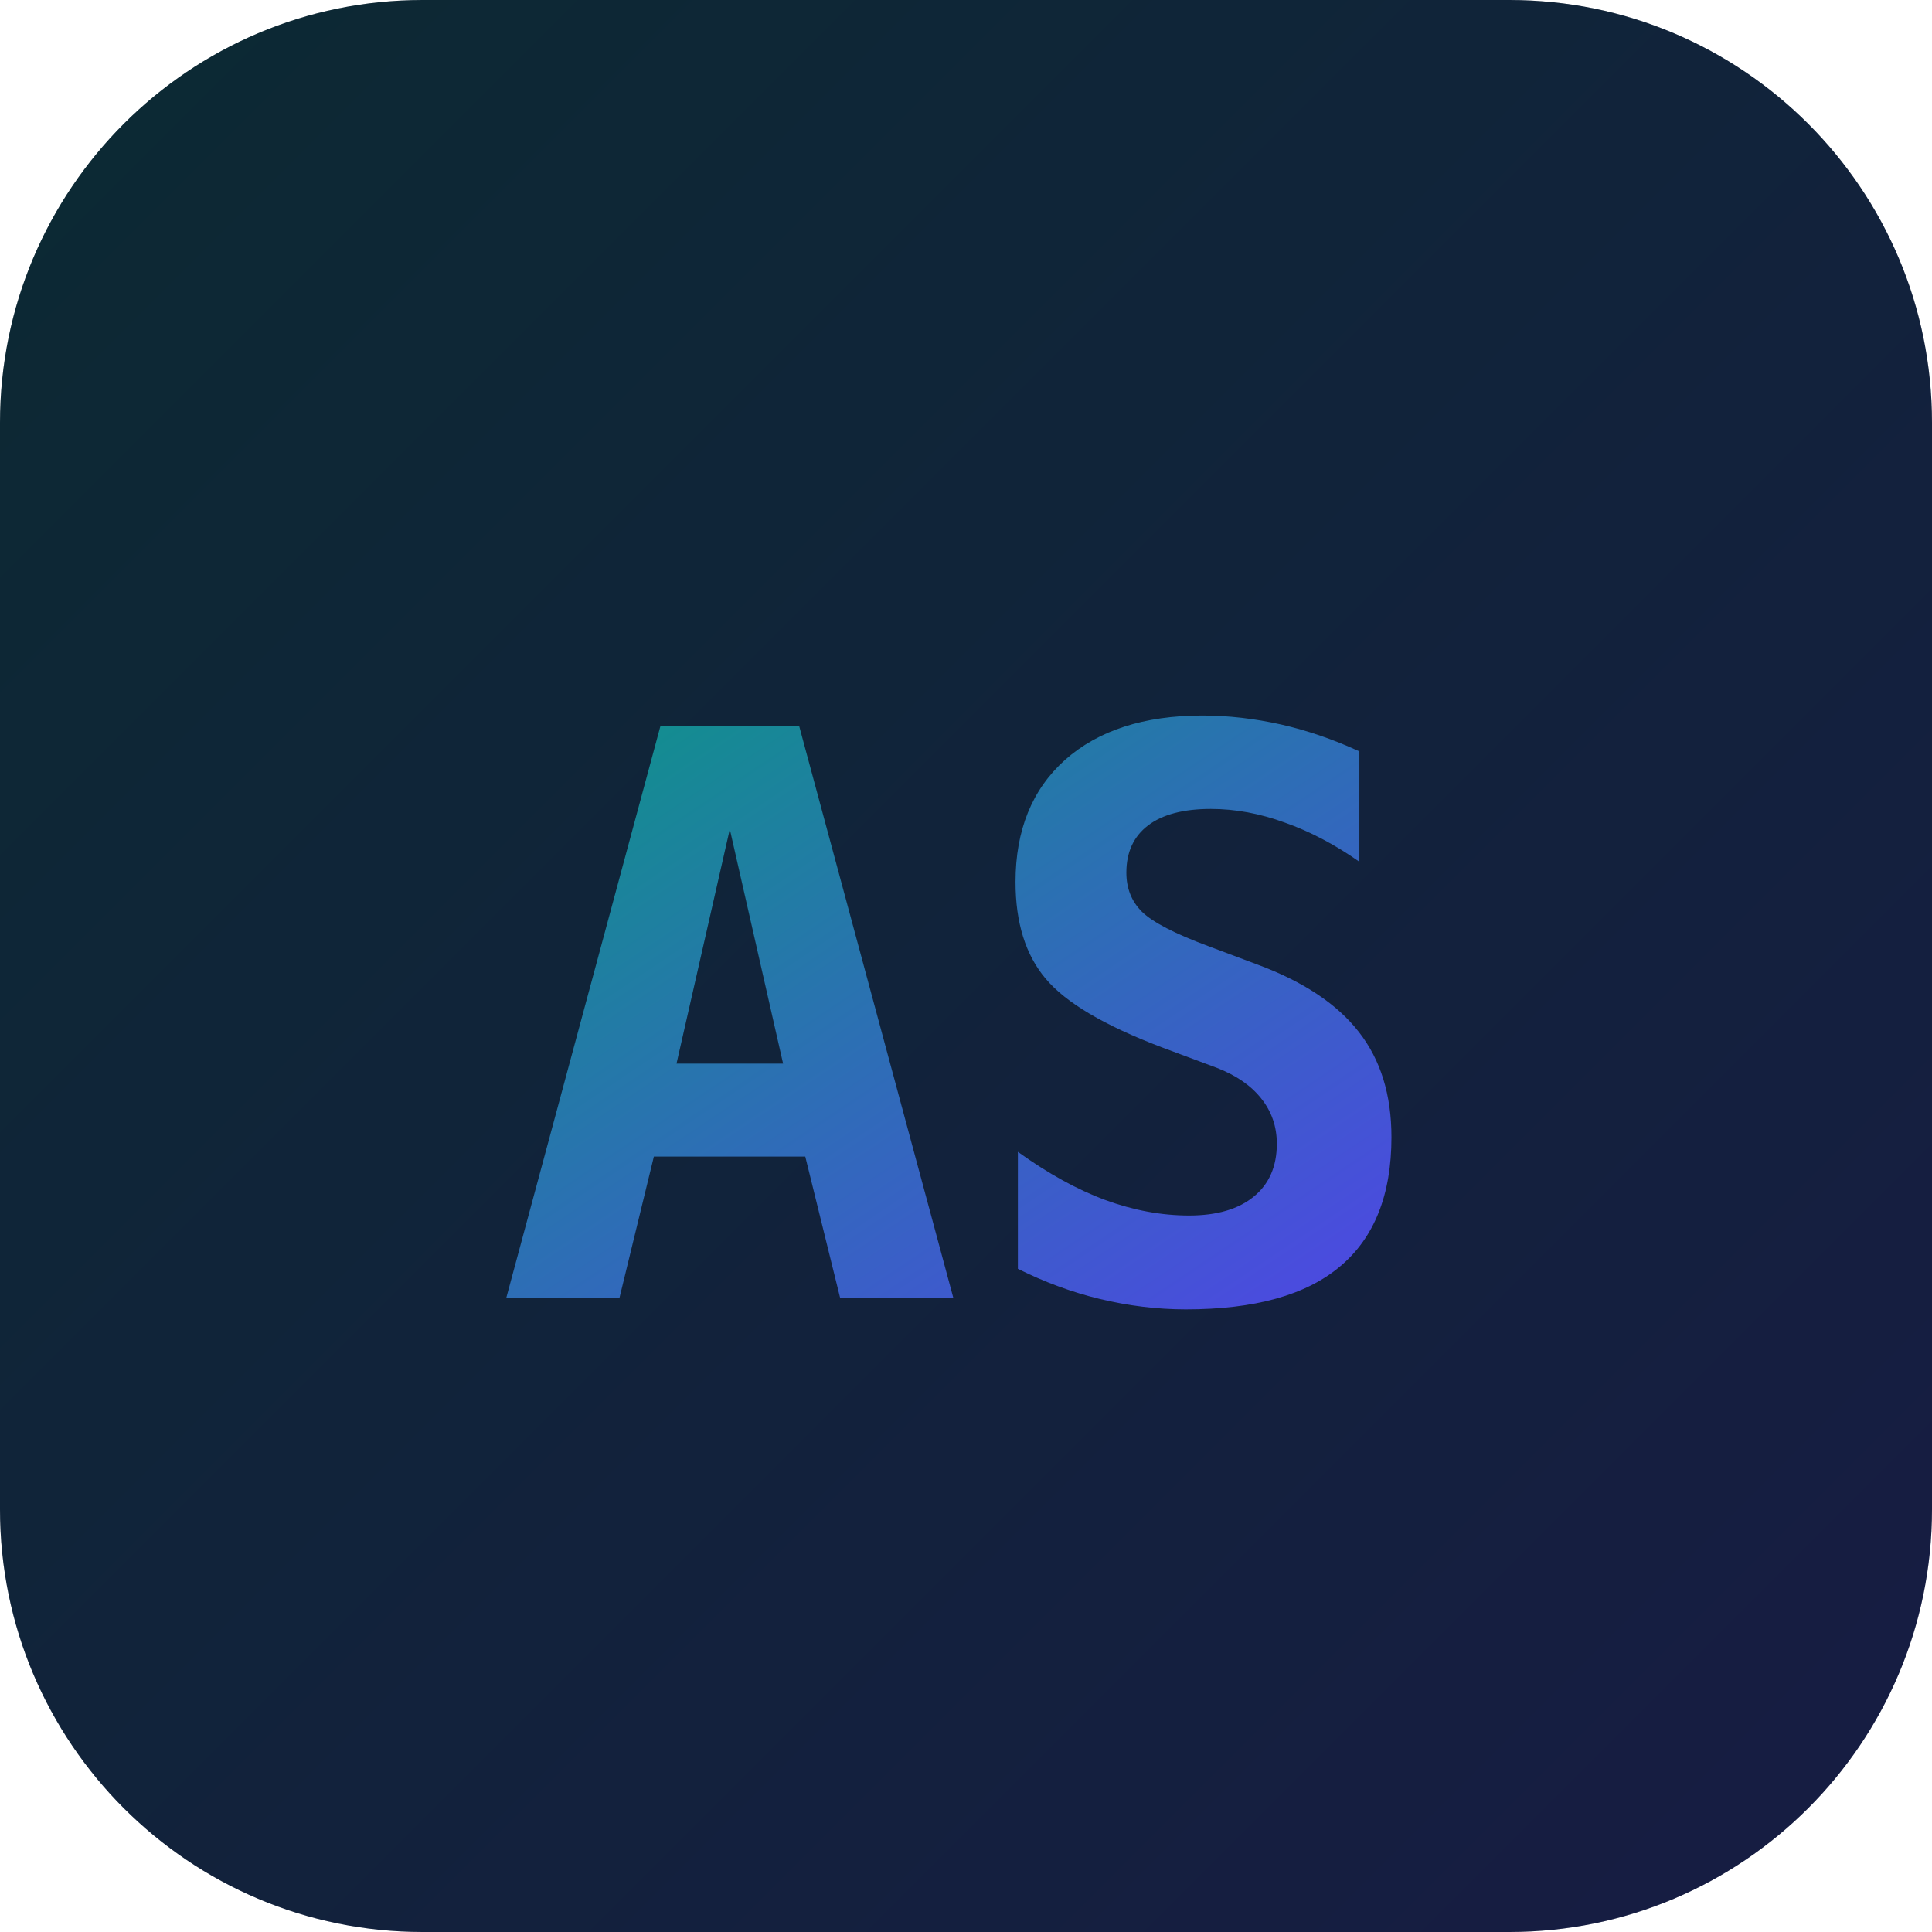
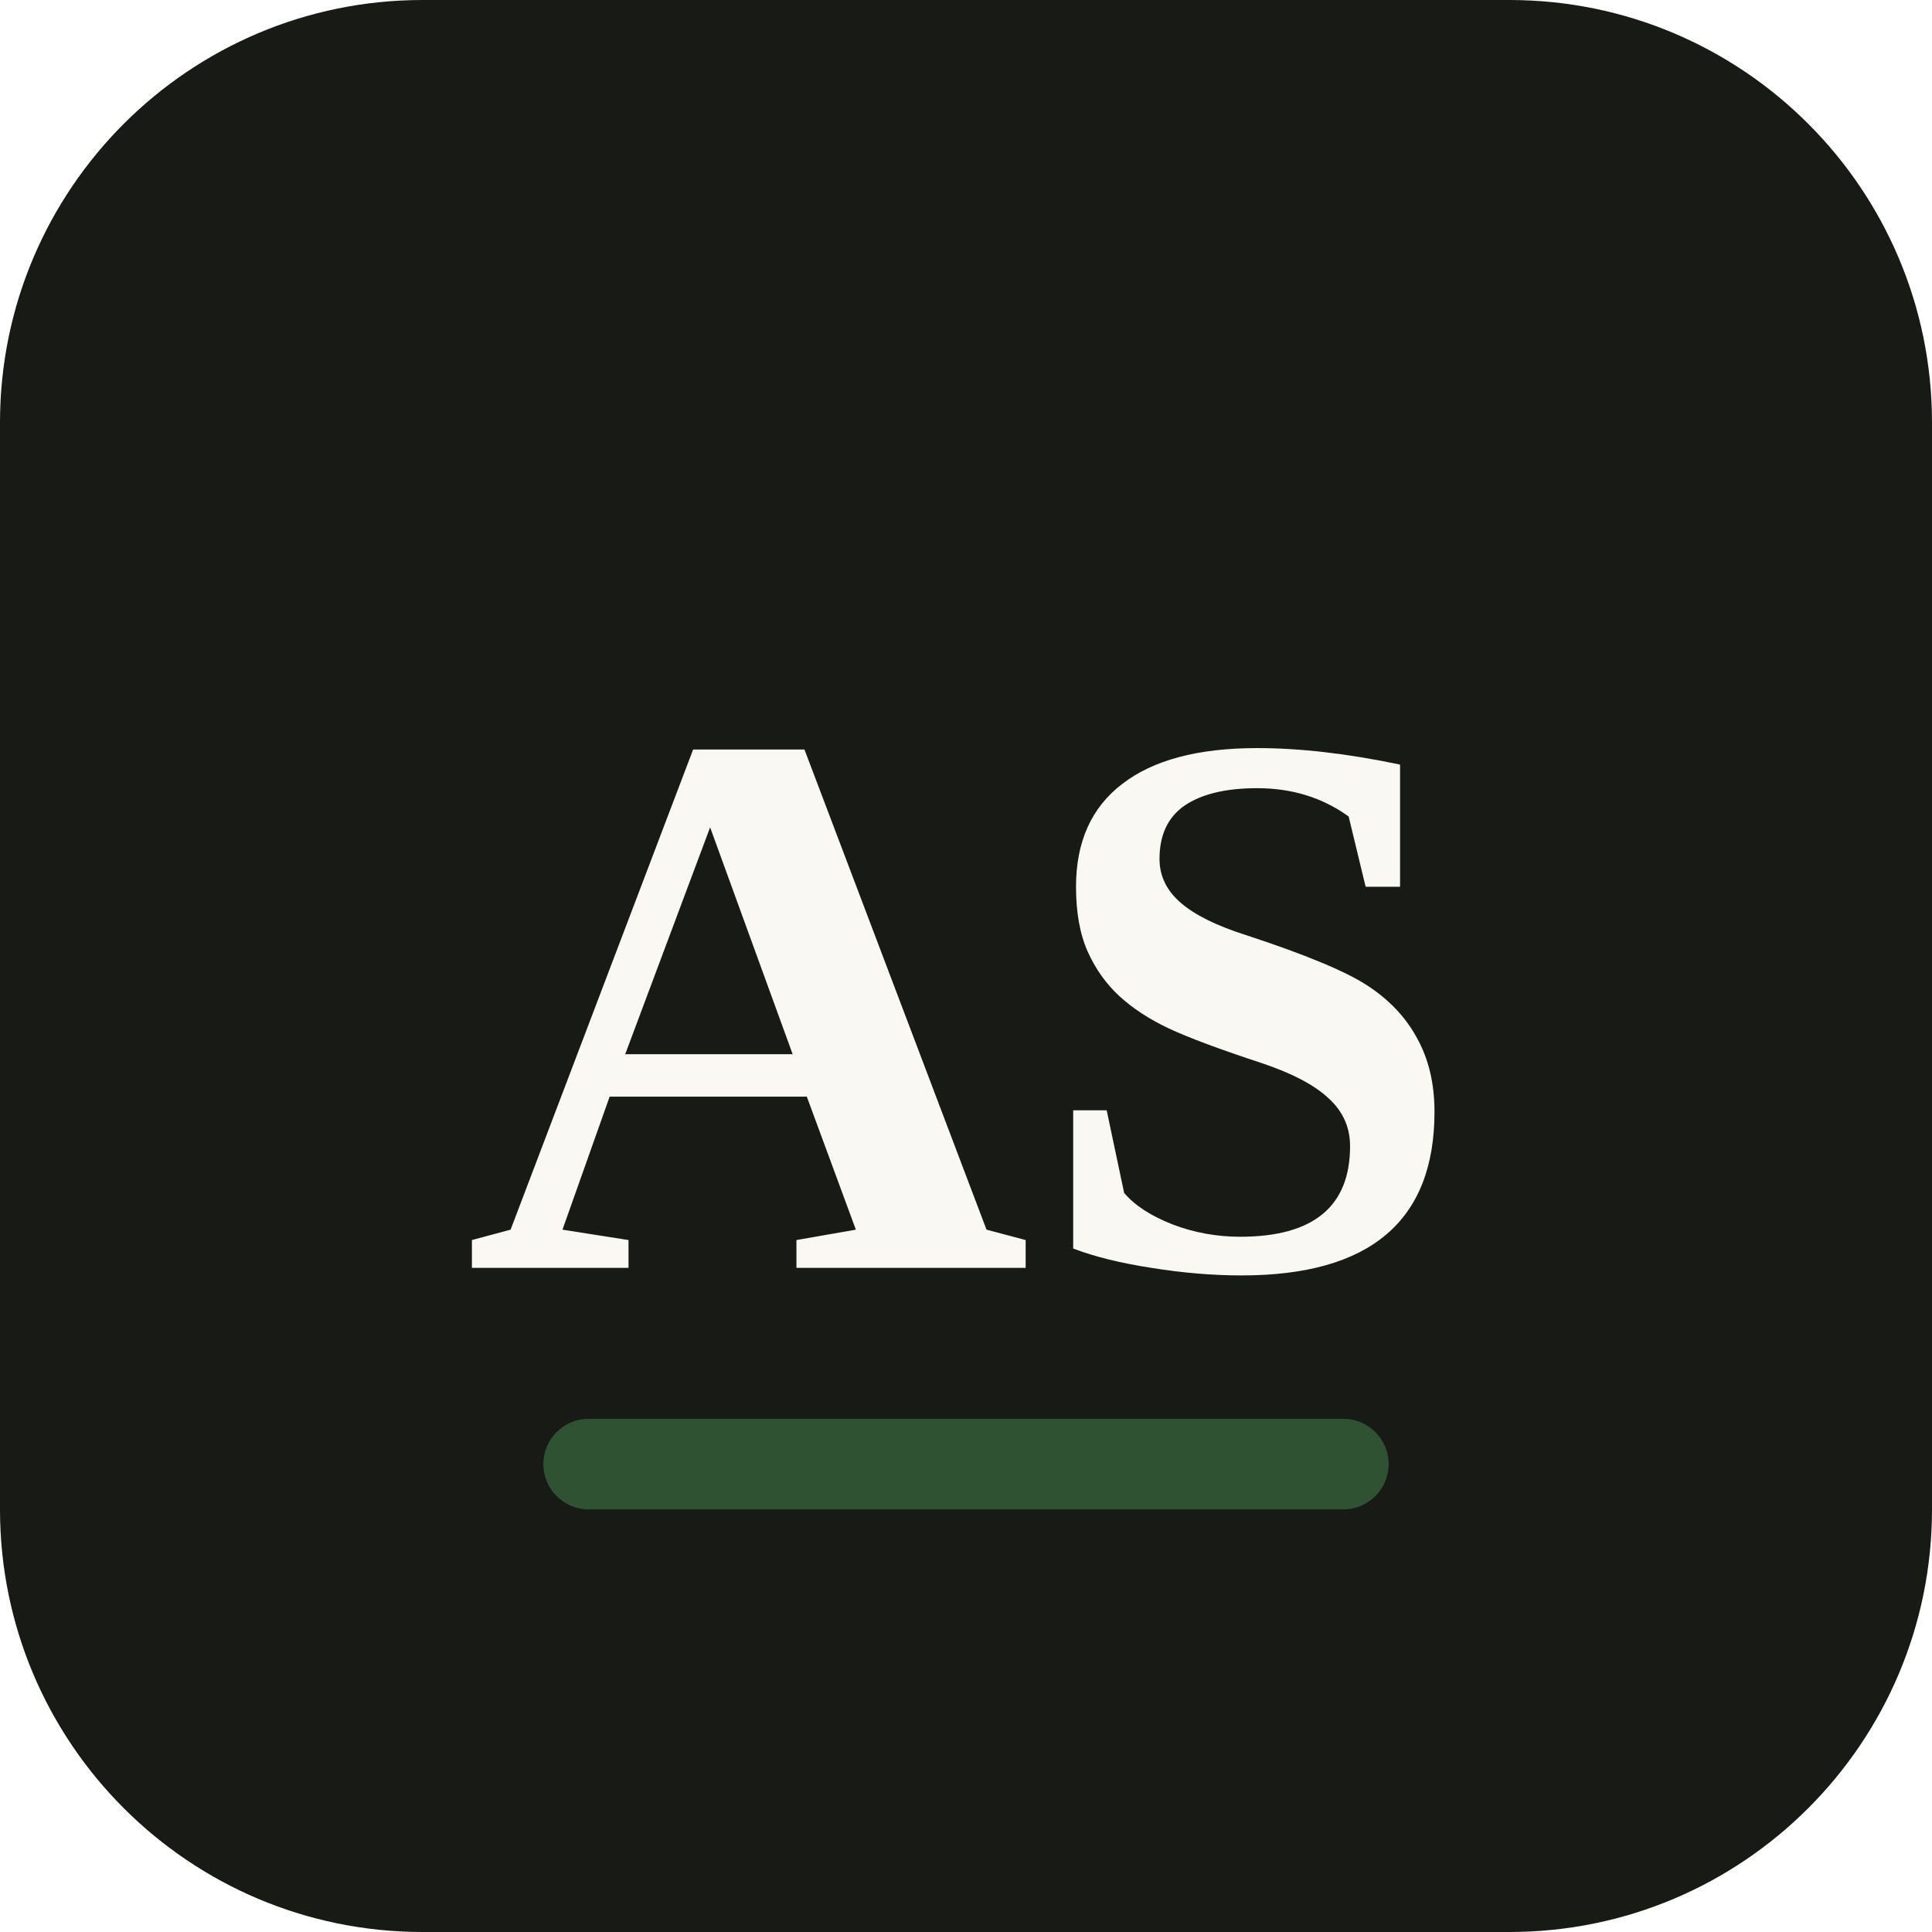
<svg xmlns="http://www.w3.org/2000/svg" viewBox="0 0 64 64">
-   <defs>
-     <linearGradient id="g" x1="0" y1="0" x2="1" y2="1">
-       <stop offset="0%" stop-color="#0d9488" />
-       <stop offset="100%" stop-color="#4f46e5" />
-     </linearGradient>
-   </defs>
-   <rect width="64" height="64" rx="14" fill="#0b1220" />
-   <rect width="64" height="64" rx="14" fill="url(#g)" fill-opacity="0.18" />
-   <text x="32" y="43" font-family="IBM Plex Mono, ui-monospace, monospace" font-size="26" font-weight="600" fill="url(#g)" text-anchor="middle">AS</text>
+   <rect width="64" height="64" rx="14" fill="#181A16" />
+   <text x="32" y="42" font-family="Georgia, 'Times New Roman', serif" font-size="26" font-weight="600" fill="#FAF8F3" text-anchor="middle">AS</text>
+   <rect x="18" y="47" width="28" height="3" rx="1.5" fill="#2F5233" />
</svg>
